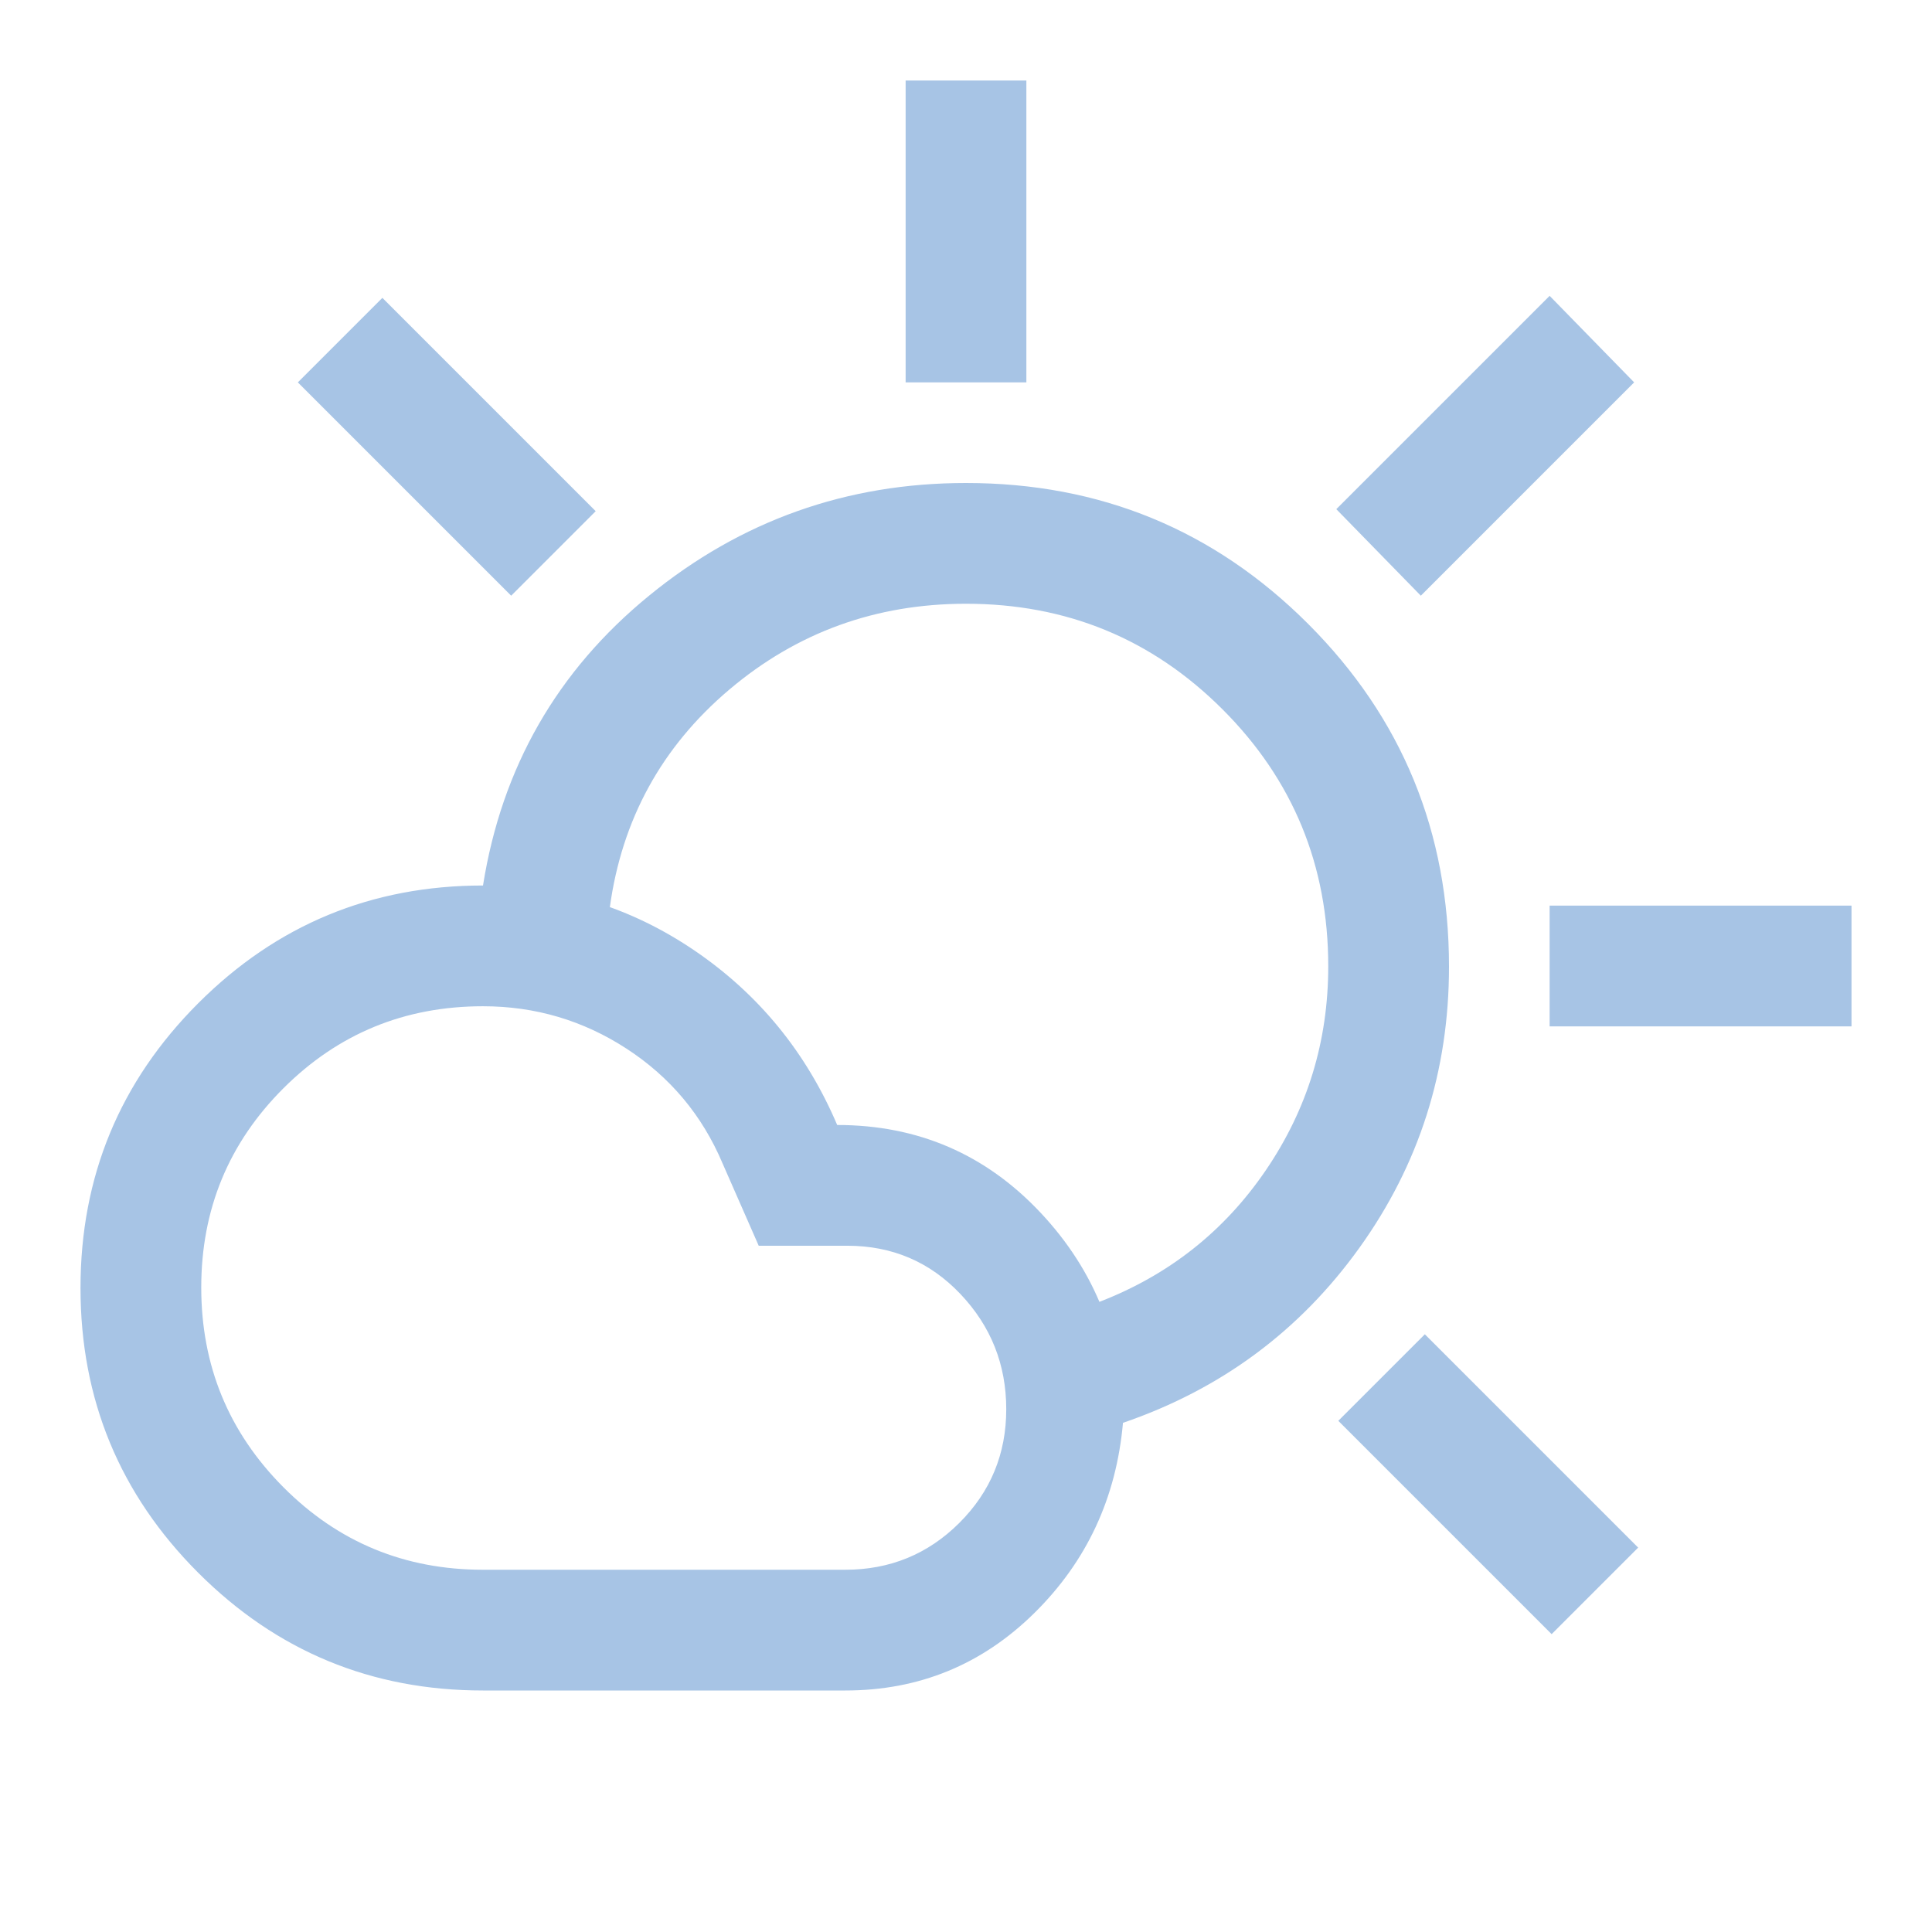
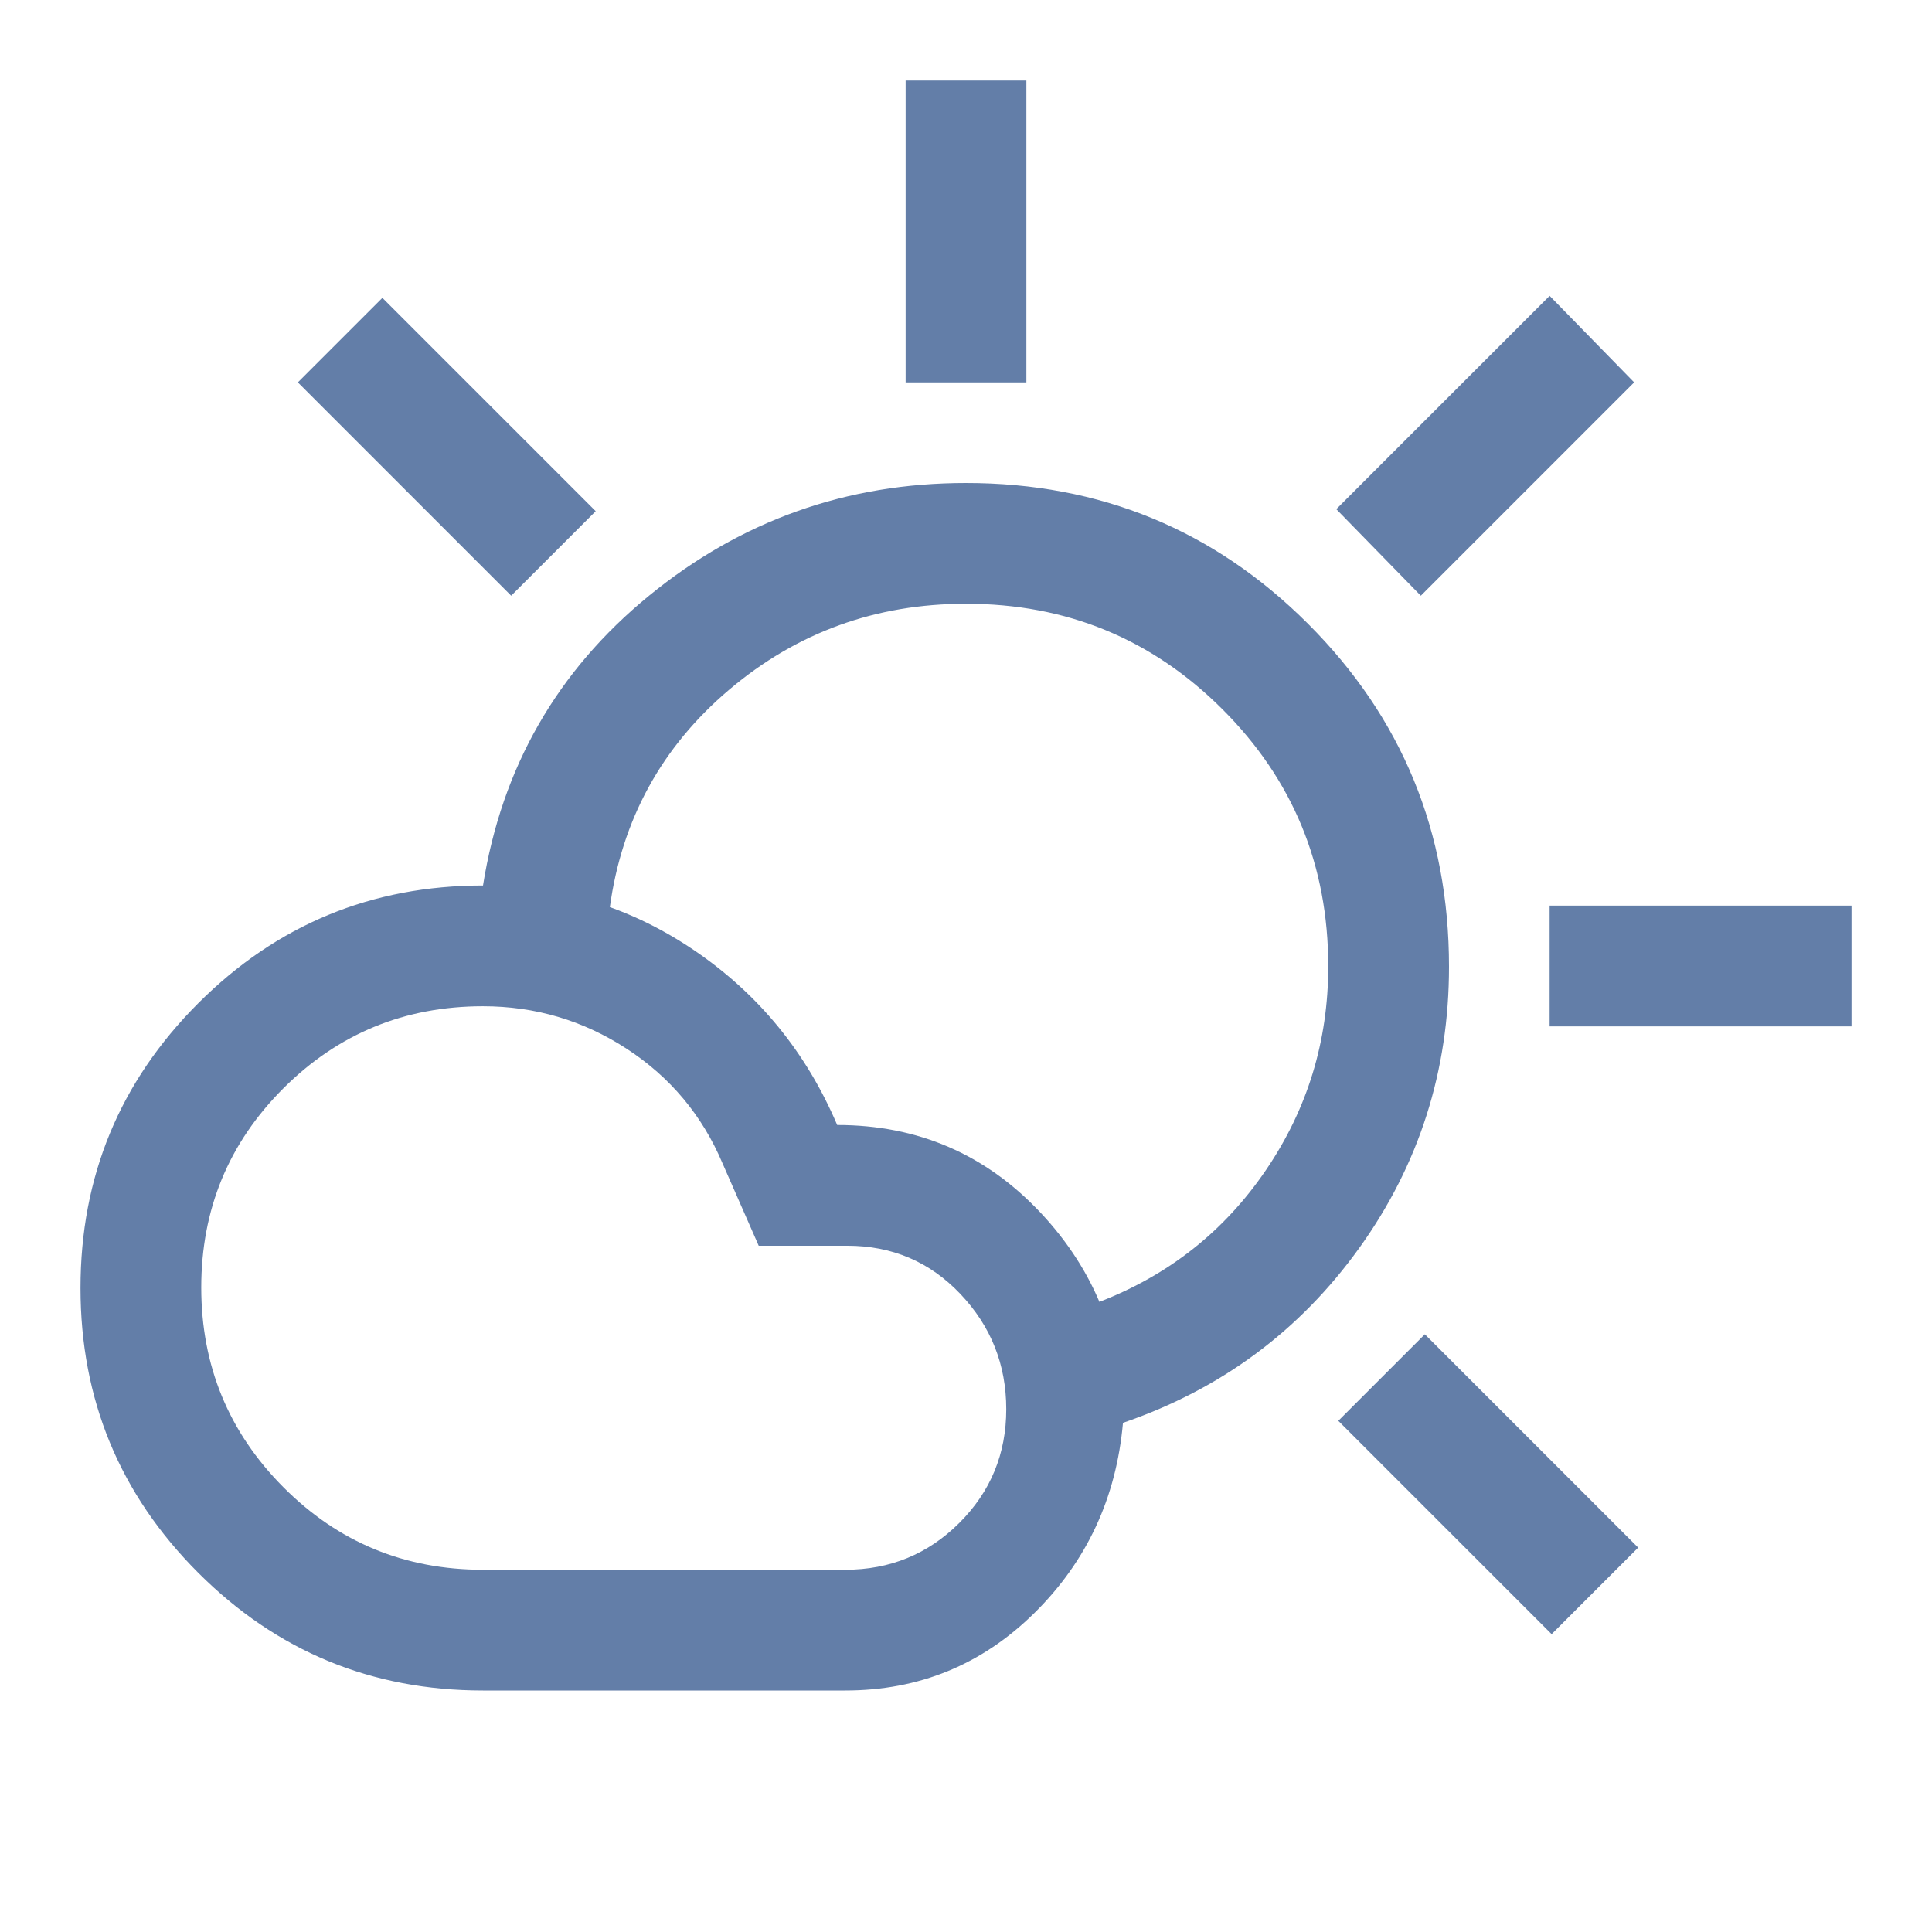
- <svg xmlns="http://www.w3.org/2000/svg" height="48px" viewBox="0 -960 960 960" width="48px" fill="#A7C4E5">
+ <svg xmlns="http://www.w3.org/2000/svg" height="48px" viewBox="0 -960 960 960" width="48px" fill="#637ea8">
  <path d="M450-770v-150h60v150h-60Zm256 106-42-43 106-106 42 43-106 106Zm64 214v-60h150v60H770Zm1 302L665-254l43-43 106 106-43 43ZM254-664 148-770l42-42 106 106-42 42Zm-14 484h180q33.33 0 56.67-23.26Q500-226.53 500-259.76 500-293 477.24-317q-22.77-24-56.24-24h-44l-18-41q-15.15-35.75-47.6-56.88Q278.95-460 240-460q-58.33 0-99.17 40.76-40.83 40.77-40.83 99Q100-262 140.83-221q40.84 41 99.17 41Zm0 60q-83 0-141.5-58.5T40-320q0-83 58.5-141.5T240-520q57.74 0 105.37 32.5T416-401q60.12 0 101.06 43.59Q558-313.82 558-253q-5 56-44.03 94.5Q474.93-120 420-120H240Zm318-133q-3-15.38-6-30t-6-30q52-20 83-65.54 31-45.54 31-101.32 0-75.14-52.5-127.64T480-660q-67.22 0-117.63 42.67Q311.96-574.65 303-509q-16-3-31.5-5.5T240-520q14-88 82.5-144T480-720q100 0 170 70t70 170.34Q720-402 675.5-340T558-253Zm-77-227Z" />
</svg>
